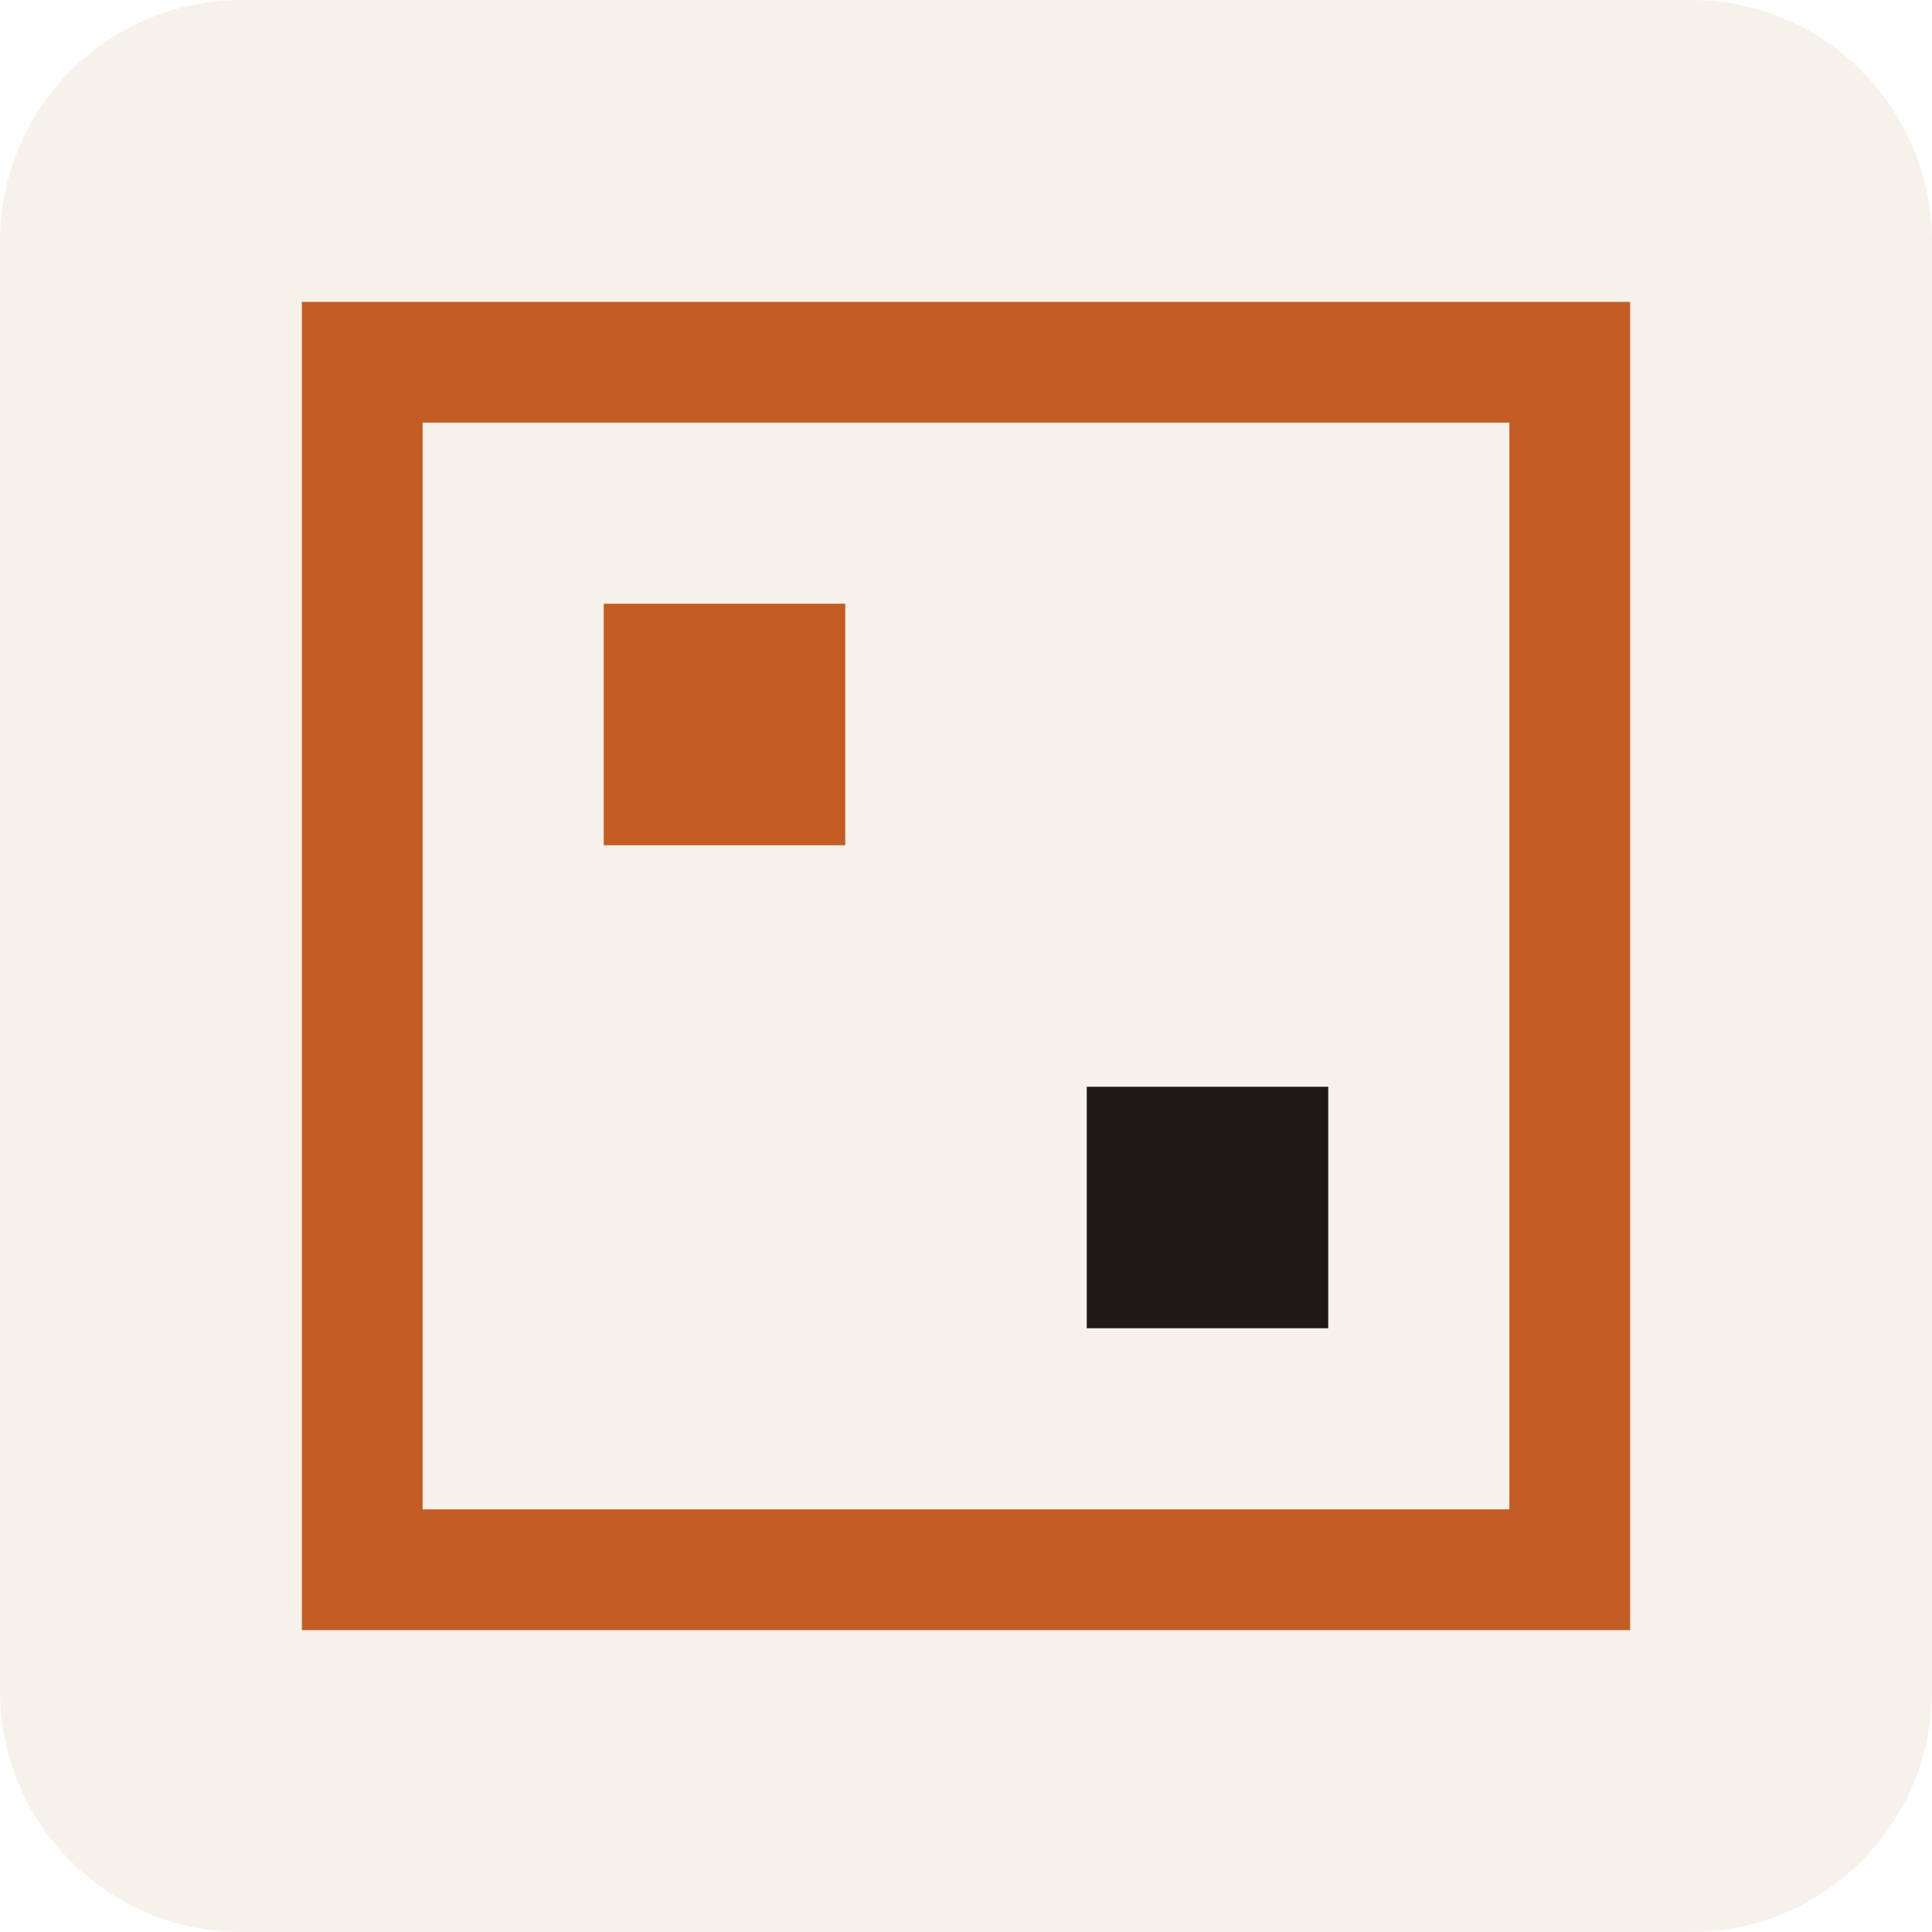
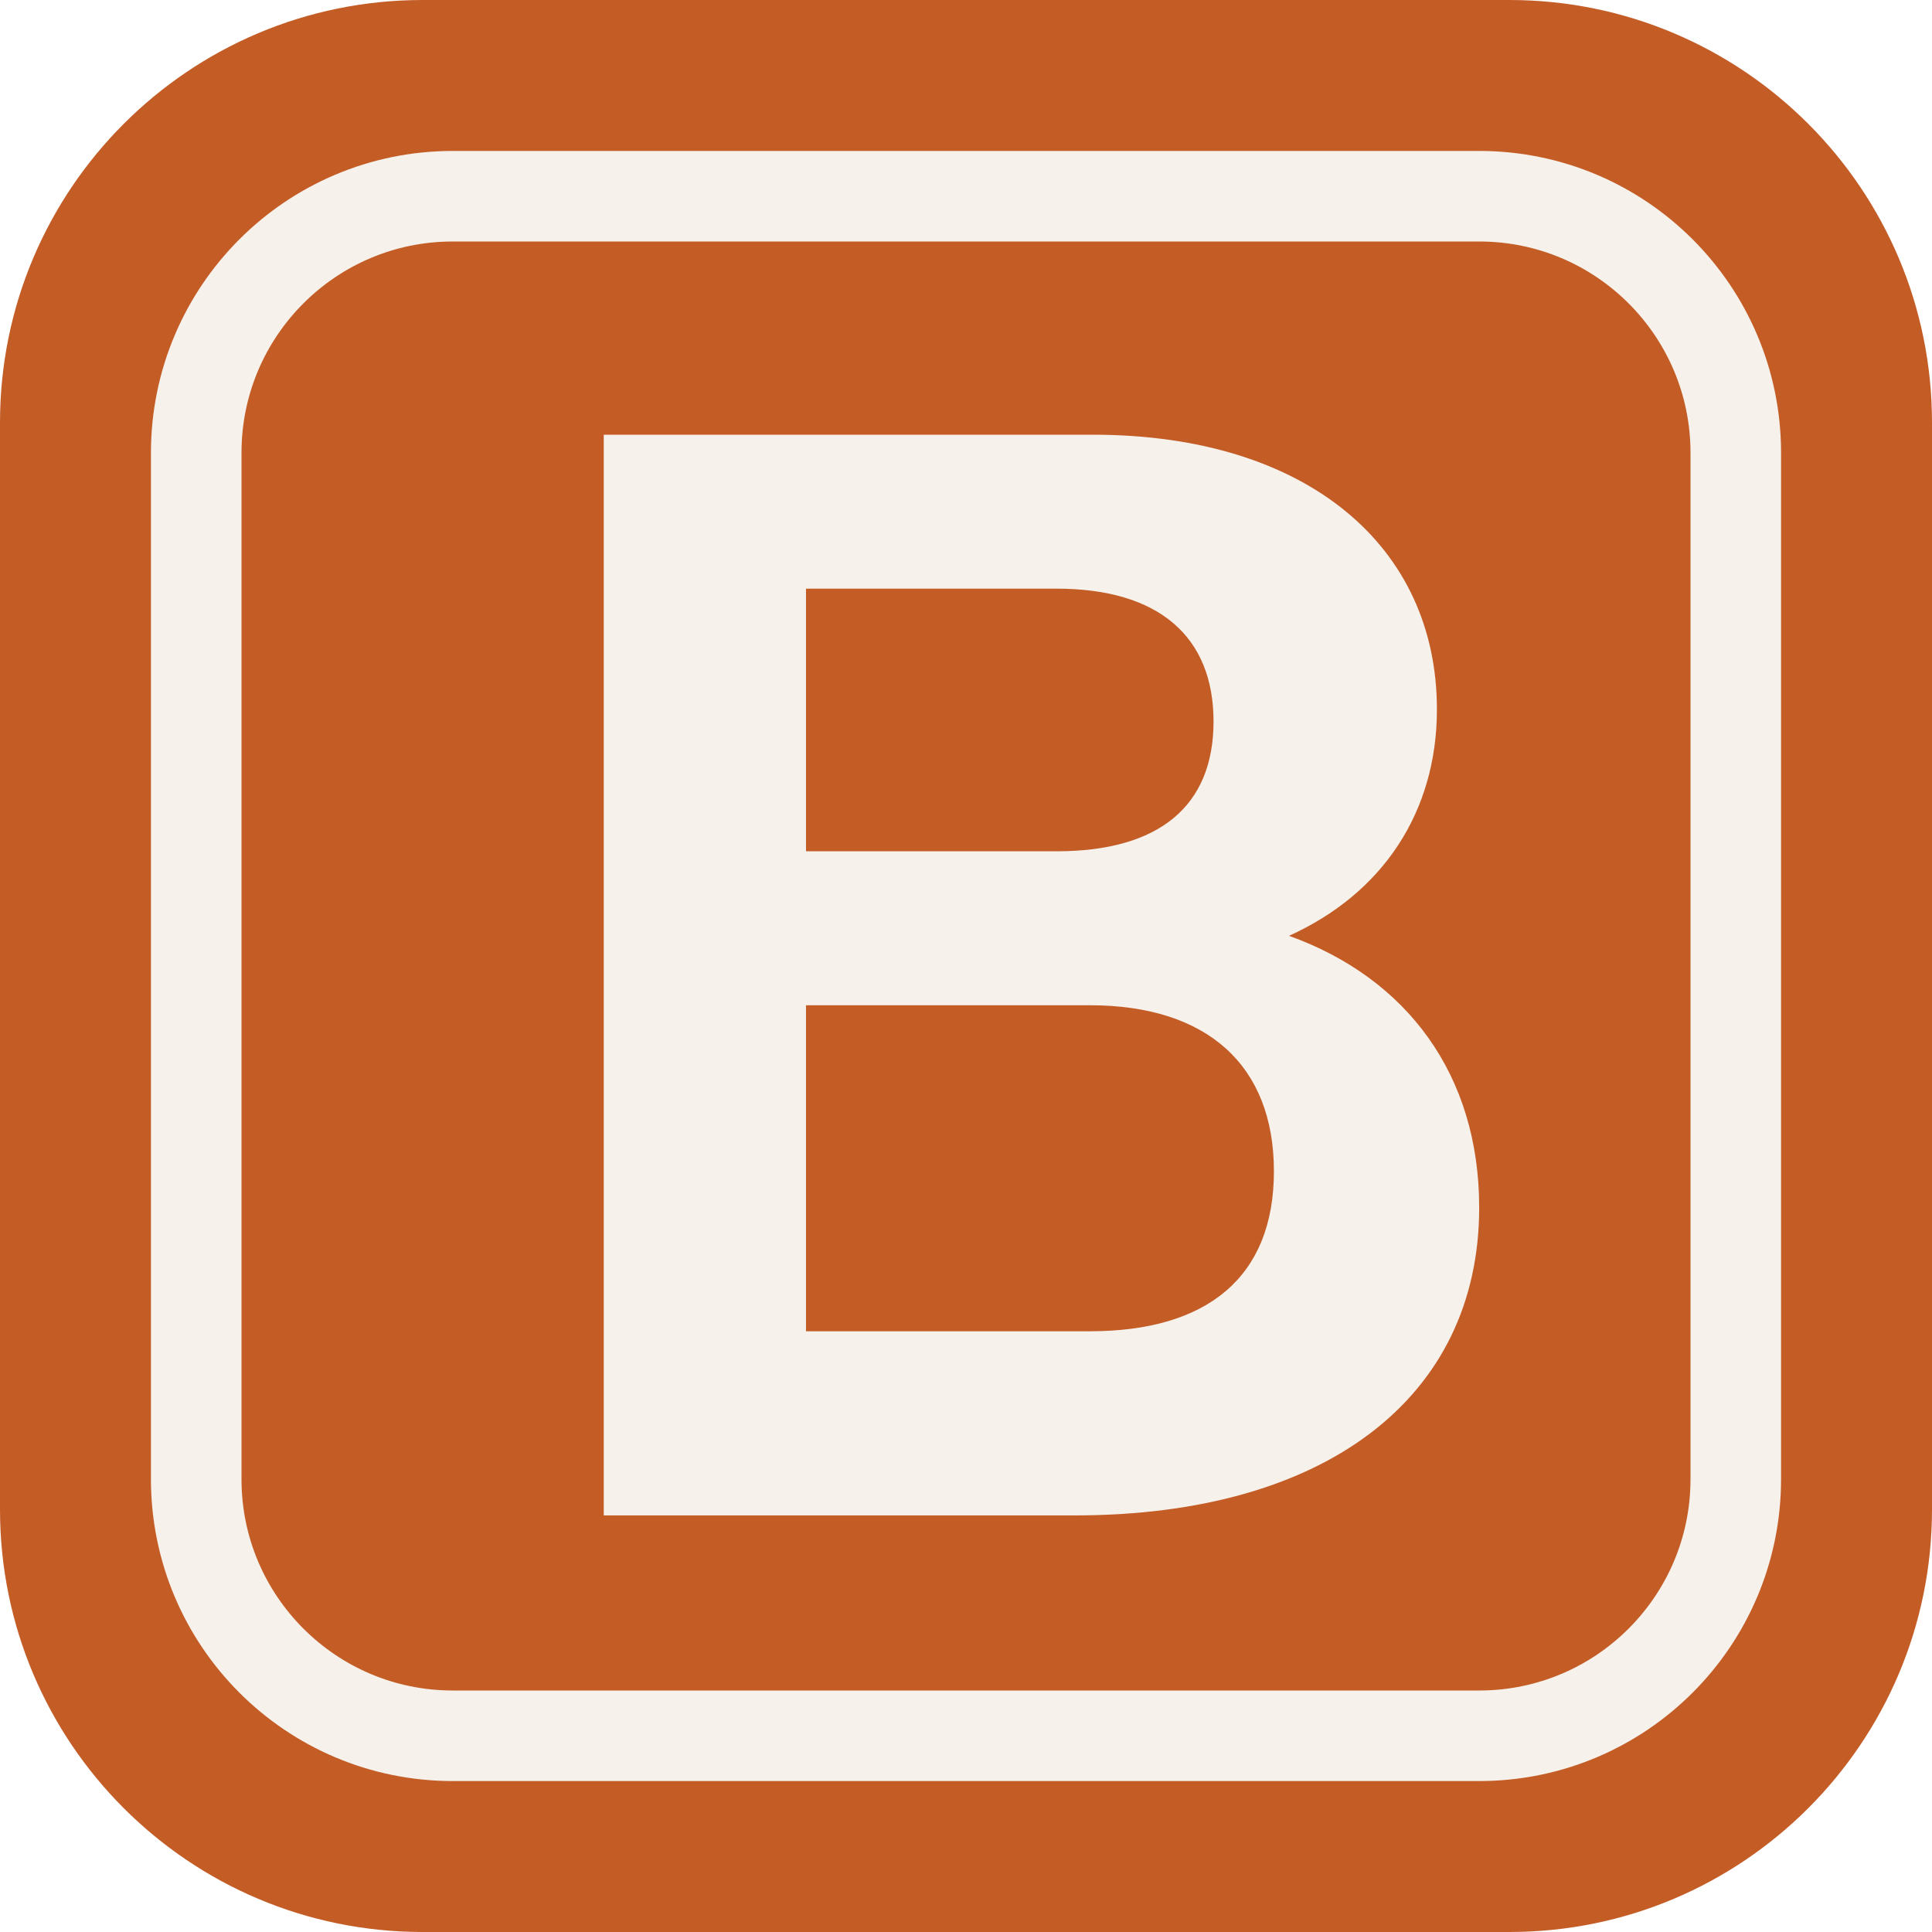
- <svg xmlns="http://www.w3.org/2000/svg" viewBox="0 0 32 32">
-   <rect width="32" height="32" rx="4" fill="#F6F1EA" />
-   <rect x="6" y="6" width="20" height="20" fill="none" stroke="#C45C26" stroke-width="2" />
-   <rect x="10" y="10" width="4" height="4" fill="#C45C26" />
-   <rect x="18" y="18" width="4" height="4" fill="#1C1917" />
+ <svg xmlns="http://www.w3.org/2000/svg" viewBox="0 0 32 32" role="img" aria-label="Boardsy">
+   <rect width="32" height="32" rx="7" fill="#C45C26" />
+   <rect x="3.25" y="3.25" width="25.5" height="25.5" rx="4.25" fill="none" stroke="#F6F1EA" stroke-width="1.5" />
+   <path fill="#F6F1EA" fill-rule="evenodd" d="M10 7.2h8.1c3.55 0 5.7 1.85 5.7 4.55 0 1.7-.9 3.05-2.45 3.75 1.95.7 3.15 2.3 3.15 4.5 0 3.15-2.55 5.1-6.7 5.1H10V7.2zm3.35 2.55v4.35h4.15c1.7 0 2.6-.75 2.6-2.15s-.9-2.2-2.6-2.2H13.35zm0 6.9v5.4h4.7c1.95 0 3.05-.9 3.05-2.65 0-1.75-1.1-2.75-3.05-2.75h-4.7z" />
</svg>
